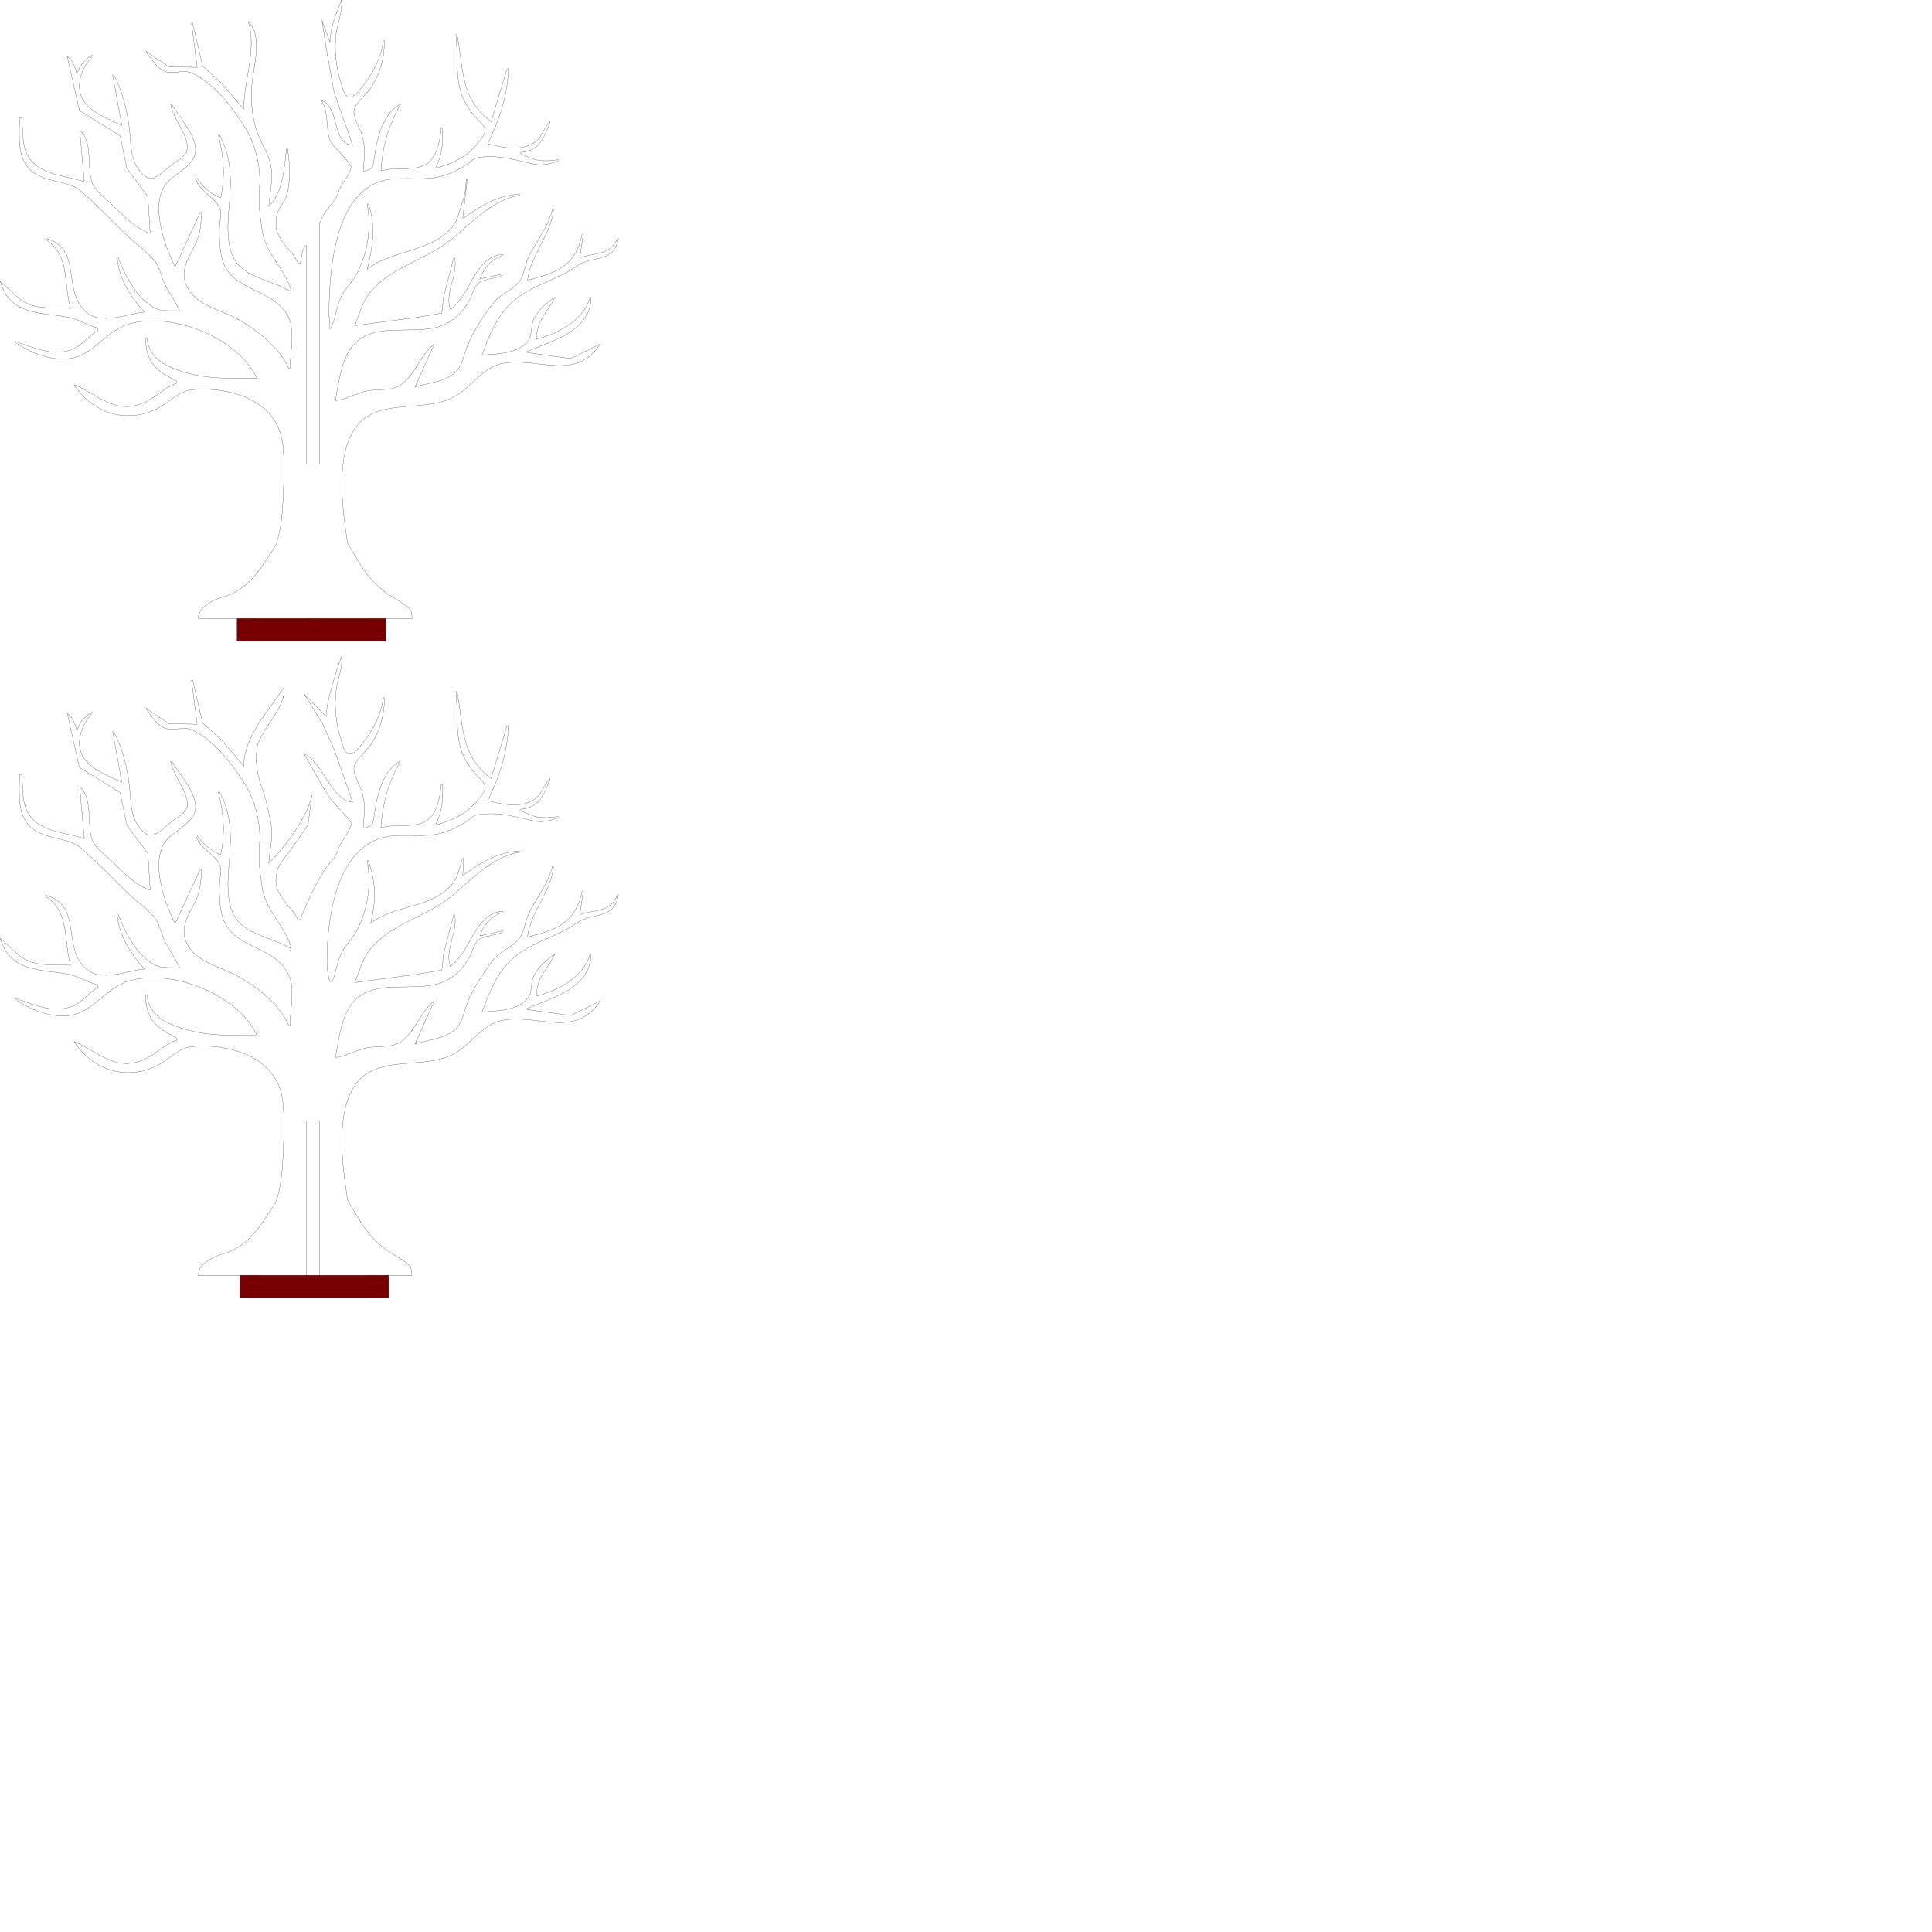
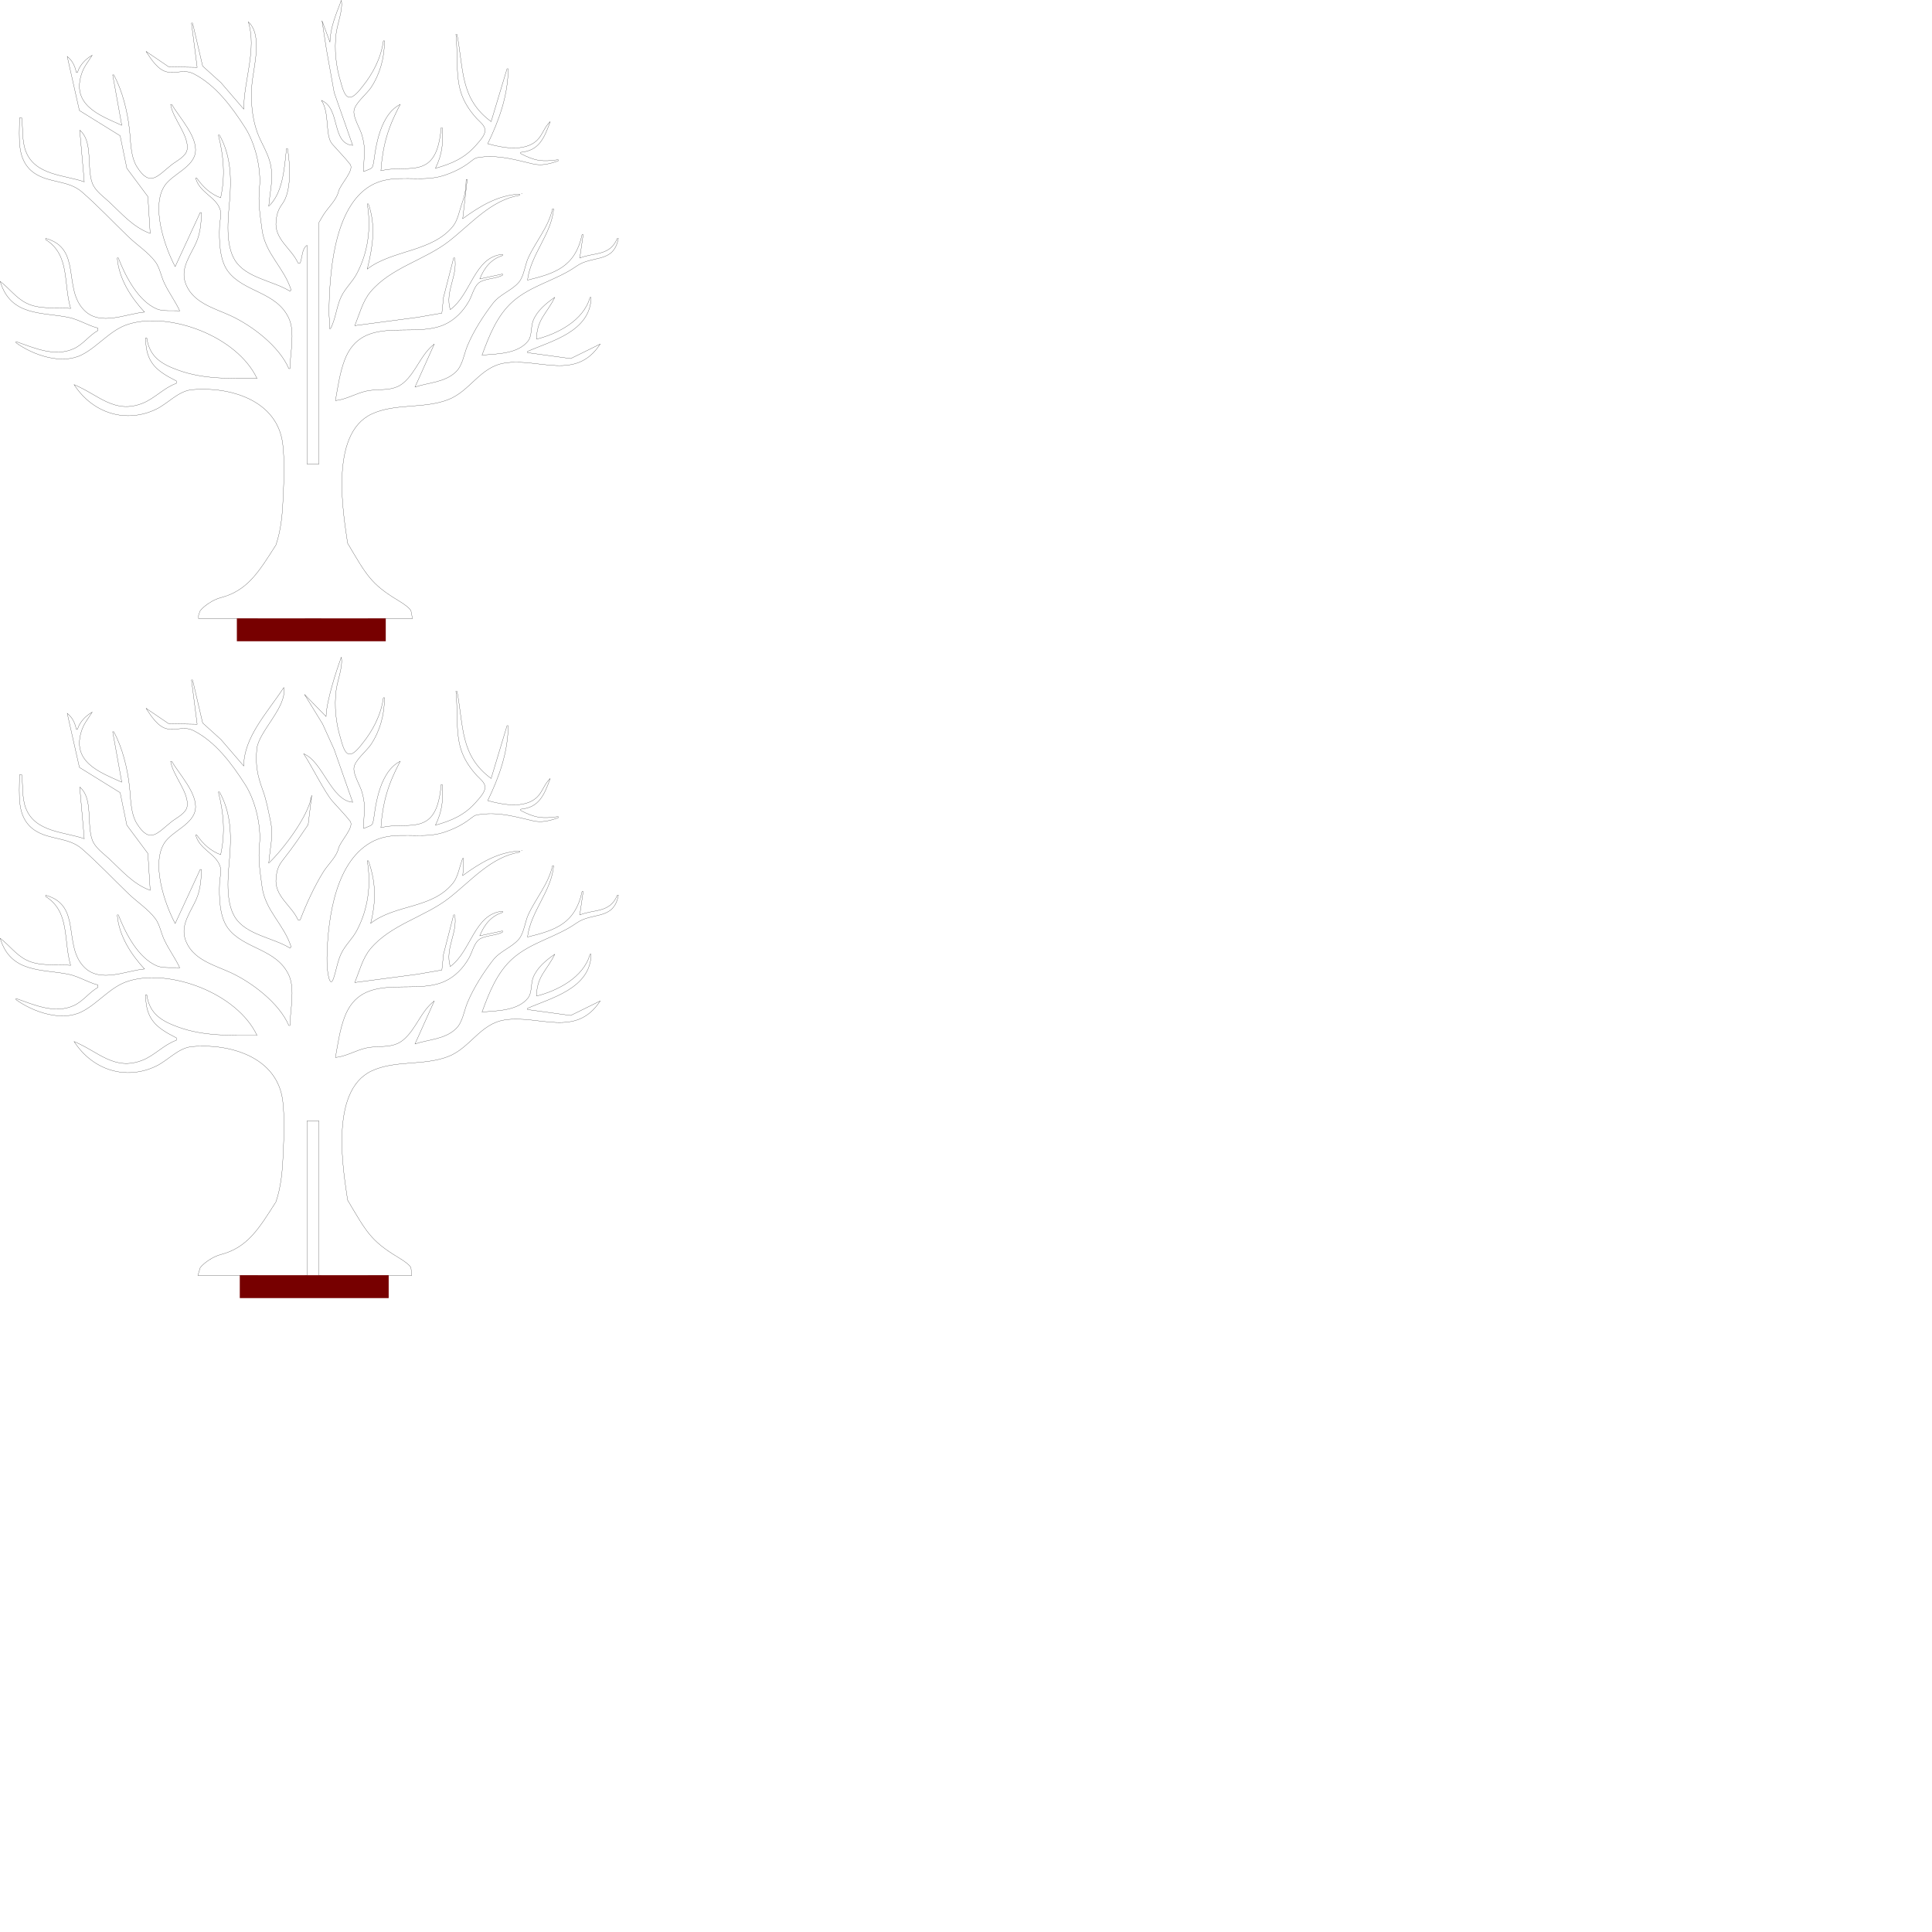
<svg xmlns="http://www.w3.org/2000/svg" width="500mm" height="500mm" viewBox="0 0 500 500" version="1.1" id="svg1" xml:space="preserve">
  <defs id="defs1" />
  <g id="layer1">
-     <path id="path1" style="display:inline;fill:none;fill-opacity:1;stroke:#000000;stroke-width:0.05;stroke-dasharray:none;stroke-opacity:1" d="M 88.336 170.091 C 87.017 173.568 84.462 181.605 84.388 185.435 L 78.8 179.71 L 83.48 187.344 L 86.482 193.947 L 91.277 207.626 C 85.669 207.147 83.595 197.127 78.595 195.077 C 80.811 198.477 84.048 205.04 85.975 207.273 C 87.102 208.579 89.495 211.044 90.61 212.523 C 91.786 214.084 88.033 217.717 87.598 219.604 C 87.104 221.75 84.814 223.808 83.679 225.648 C 81.332 229.453 79.317 233.832 77.692 238.053 L 77.104 238.053 C 75.513 234.363 70.941 231.949 71.44 227.238 C 71.641 225.34 71.985 224.151 73.083 222.739 C 76.6 218.217 77.049 217.346 79.751 213.421 L 80.675 205.801 C 79.883 211.301 73.037 220.085 69.554 223.376 C 69.827 219.639 70.826 216.324 70.017 212.561 C 69.38 209.598 69.002 207.219 67.976 204.416 C 66.587 200.623 66.095 197.94 66.451 193.898 C 66.852 189.342 74.365 183.005 73.445 177.928 C 69.145 184.48 63.084 190.792 63.084 198.246 L 57.19 191.397 L 52.444 187.101 L 49.849 175.981 L 49.555 175.981 L 51.025 187.431 L 43.673 187.301 L 37.79 183.297 C 39.039 185.238 40.824 188.022 43.084 188.579 C 45.61 189.202 47.606 187.801 50.143 189.105 C 55.799 192.013 59.917 197.532 63.437 203.018 C 66.056 207.099 67.653 213.703 67.153 218.604 C 66.759 222.472 67.295 225.512 67.818 229.465 C 68.647 235.719 73.51 239.216 75.34 245.051 L 75.046 245.369 C 70.815 242.699 63.721 241.985 60.839 237.415 C 58.28 233.359 59.003 226.745 59.407 222.148 C 59.942 216.068 59.749 210.252 56.809 204.972 L 56.515 204.972 C 57.888 210.412 58.336 215.597 57.103 221.194 C 54.508 220.221 52.58 218.451 50.928 216.105 L 50.634 216.105 C 51.664 219.857 55.742 220.863 56.927 224.086 C 57.427 225.448 56.878 227.111 56.822 228.511 C 56.674 232.158 56.777 237.295 59.025 240.251 C 63.169 245.7 71.558 245.459 74.752 252.367 C 76.444 256.029 75.046 261.477 75.046 265.408 L 74.752 265.408 C 72.227 259.52 65.133 254.234 59.751 251.731 C 55.488 249.748 49.487 248.334 47.858 242.825 C 46.771 239.147 49.519 235.702 50.832 232.646 C 51.847 230.283 52.103 227.585 52.104 225.012 L 51.81 225.012 L 45.339 239.007 C 42.624 233.977 39.022 223.369 42.634 218.026 C 44.641 215.056 50.045 213.323 50.57 209.425 C 51.123 205.314 46.34 200.32 44.457 197.019 L 44.163 197.019 C 44.672 200.692 49.046 205.159 48.417 208.776 C 48.118 210.493 45.649 211.674 44.457 212.61 C 40.826 215.461 38.877 218.596 35.477 213.238 C 33.736 210.492 33.856 206.565 33.49 203.382 C 32.947 198.665 31.675 193.51 29.457 189.385 L 29.163 189.385 L 31.516 202.427 C 25.819 199.865 18.208 197.166 21.242 188.749 C 21.845 187.076 22.965 185.775 23.869 184.297 C 22.18 185.244 20.665 186.776 20.045 188.749 L 19.751 188.749 C 19.368 187.003 18.744 185.697 17.398 184.615 L 20.546 198.596 L 31.094 205.136 L 32.826 213.56 L 38.273 220.881 L 38.869 230.418 C 34.499 228.809 31.668 225.46 28.281 222.284 C 26.807 220.902 24.611 219.402 23.874 217.376 C 22.373 213.248 24.15 206.533 20.634 203.7 L 21.81 217.06 C 16.716 215.267 9.046 215.427 6.657 209.107 C 5.655 206.455 5.96 203.315 5.634 200.519 L 5.046 200.519 C 5.046 205.688 4.198 211.563 8.869 214.79 C 12.679 217.423 17.67 216.588 21.222 219.687 C 25.42 223.351 29.258 227.443 33.28 231.32 C 35.48 233.441 38.363 235.287 40.216 237.764 C 41.323 239.243 41.685 241.443 42.471 243.143 C 43.652 245.697 45.35 247.923 46.516 250.459 C 44.775 250.311 42.23 250.64 40.633 249.979 C 35.845 247.997 32.504 241.638 30.633 236.781 L 30.339 236.781 C 30.779 242.229 33.948 247.043 37.398 250.777 C 32.652 251.182 26.023 254.471 21.864 250.37 C 16.136 244.721 21.335 234.288 11.81 231.691 L 11.81 232.009 C 18.168 235.984 16.363 243.338 18.28 249.822 C 14.572 249.506 10.241 250.183 6.81 248.447 C 4.118 247.085 2.412 244.628 0.045 242.825 C 2.726 251.906 10.964 250.764 17.692 252.132 C 20.364 252.675 22.716 254.238 25.339 254.912 L 25.339 255.548 C 23.088 256.809 21.53 259.107 19.163 260.212 C 14.252 262.503 8.878 260.073 4.163 258.411 L 4.163 258.729 C 8.669 261.953 16.001 264.48 21.222 261.805 C 25.479 259.624 28.578 255.335 33.28 253.89 C 43.993 250.597 61.367 257.046 66.516 267.954 C 59.626 267.954 52.765 268.201 46.221 265.84 C 42.119 264.359 38.695 262.575 37.986 257.456 L 37.692 257.456 C 37.692 263.856 40.488 265.991 45.633 268.589 L 45.633 269.225 C 42.463 270.318 40 273.179 36.81 274.411 C 29.539 277.22 25.423 272.11 19.163 269.544 C 24.103 277.109 32.667 279.581 40.339 275.945 C 43.504 274.445 46.132 271.167 49.751 270.846 C 59.145 270.012 71.903 273.347 73.197 285.13 C 73.691 289.632 73.476 293.991 73.292 298.49 C 73.126 302.566 72.784 307.117 71.404 311.062 C 67.061 317.864 64.1 322.907 57.072 324.697 C 55.265 325.157 52.855 326.731 51.816 328.065 L 51.205 330.091 L 66.62 330.091 L 66.62 332.567 L 78.981 332.567 L 78.981 330.091 L 79.25 330.091 L 79.25 290.091 L 82.75 290.091 L 82.75 330.091 L 83.021 330.091 L 83.021 332.567 L 95.327 332.567 L 95.327 330.091 L 106.565 330.091 L 106.353 328.065 C 106.013 327.427 104.979 326.56 103.016 325.382 C 95.911 321.12 94.777 318.691 89.959 310.588 C 89.03 303.896 84.986 282.337 96.222 277.137 C 102.342 274.305 109.637 275.864 115.927 273.456 C 121.73 271.235 124.209 264.95 130.633 263.954 C 139.486 262.582 149.021 268.721 155.339 259.047 L 147.692 262.805 L 136.516 261.273 L 136.516 260.955 C 142.57 258.283 152.811 255.862 152.987 246.96 L 152.692 246.96 C 151.041 253.03 144.126 256.459 138.869 257.774 C 138.873 252.678 141.585 251.107 143.575 246.96 C 141.415 248.42 138.995 250.398 137.973 253.003 C 137.334 254.632 137.734 256.91 136.644 258.287 C 133.986 261.645 128.498 261.589 124.751 261.91 C 126.614 256.818 128.672 251.626 132.692 248.062 C 137.491 243.808 143.991 242.565 149.162 238.912 C 153.391 235.926 158.783 238.285 160.045 231.691 L 159.751 231.691 C 157.863 236.333 153.751 235.277 150.045 236.781 L 150.928 230.737 L 150.634 230.737 C 148.835 239.146 143.566 240.763 136.516 242.507 C 137.348 235.828 142.751 230.614 143.281 224.057 L 142.987 224.057 C 141.948 228.795 138.65 232.484 136.693 236.781 C 135.839 238.658 135.613 241.464 134.307 243.018 C 132.428 245.256 129.431 246.072 127.535 248.55 C 125.056 251.791 122.65 255.538 121.018 259.365 C 120.047 261.644 119.783 264.538 117.974 266.259 C 115.067 269.021 110.895 268.984 107.398 270.18 L 112.398 259.047 C 108.937 261.685 107.707 266.298 104.457 269.061 C 101.563 271.52 98.124 270.47 94.751 271.225 C 92.059 271.828 89.544 273.42 86.81 273.678 C 87.43 270.216 87.946 266.457 89.19 263.182 C 93.721 251.254 106.729 257.753 115.045 253.996 C 117.726 252.785 119.879 250.578 121.38 247.914 C 122.157 246.533 122.628 244.416 123.761 243.334 C 125.093 242.064 128.324 242.215 130.045 241.234 L 130.045 240.916 L 124.163 242.188 C 125.337 239.246 127.143 237.051 130.045 236.145 L 130.045 235.826 C 122.727 236.474 121.933 246.264 116.516 250.14 C 115.11 245.342 118.493 241.515 117.692 236.781 L 117.398 236.781 L 114.778 246.96 L 114.359 251.042 L 107.986 252.139 L 91.81 254.275 C 93.01 251.361 93.841 247.982 95.857 245.565 C 101.131 239.24 109.927 237.329 116.221 232.409 C 121.944 227.934 127.128 221.729 134.456 220.558 L 134.456 220.24 C 128.912 220.502 124.237 223.329 119.751 226.602 C 119.751 226.602 120.35 220.468 119.619 222.467 C 118.956 224.279 118.477 226.982 117.309 228.456 C 111.893 235.291 102.505 233.892 95.932 238.953 C 97.33 233.297 97.342 228.409 95.339 222.784 L 95.045 222.784 C 96.109 228.981 95.261 235.393 92.291 240.916 C 91.184 242.975 89.43 244.513 88.376 246.641 C 87.333 248.748 87.053 251.11 86.276 253.321 C 85.373 255.892 84.532 251.615 84.613 247.804 C 84.841 237.046 87.021 222.307 96.81 217.589 C 102.44 214.876 108.932 217.326 114.751 215.458 C 117.27 214.649 119.681 213.496 121.81 211.814 C 123.033 210.849 123.193 210.902 124.763 210.72 C 129.447 210.177 133.772 211.469 137.986 212.441 C 140.229 212.959 142.338 212.397 144.457 211.652 L 144.457 211.334 C 140.383 211.903 138.476 211.714 134.751 209.743 L 134.751 209.425 C 139.475 209.008 140.845 205.803 142.398 201.473 C 140.859 202.852 140.394 205.058 138.856 206.438 C 135.617 209.345 129.94 208.238 126.221 207.198 C 129.131 201.217 131.498 194.664 131.515 187.795 L 131.221 187.795 L 127.104 201.473 C 119.064 195.534 120.027 188.042 118.28 178.888 L 117.986 178.888 C 118.595 183.989 117.735 190.008 119.594 194.793 C 120.461 197.025 121.837 198.995 123.405 200.702 C 124.126 201.486 125.507 202.481 125.543 203.7 C 125.582 205.032 124.023 206.623 123.253 207.517 C 120.292 210.956 116.789 212.413 112.692 213.56 C 114.445 209.943 114.749 207.062 114.457 203.063 L 114.163 203.063 C 114.062 204.449 113.857 205.851 113.528 207.198 C 111.358 216.097 104.704 212.618 98.575 214.196 C 99.072 207.378 100.478 202.898 103.574 197.019 C 97.58 200.043 97.032 210.676 96.647 212.288 C 96.302 213.735 96.446 213.449 94.116 214.403 C 94.085 210.33 94.788 208.986 93.712 205.081 C 93.226 203.316 91.424 200.512 91.601 198.718 C 91.793 196.765 94.938 194.302 96.01 192.676 C 98.37 189.098 99.501 184.966 99.512 180.588 L 99.218 180.588 C 98.615 185.005 96.526 189.031 93.839 192.357 C 93.129 193.235 91.449 195.565 90.163 195.114 C 89.005 194.708 88.484 192.182 88.147 191.085 C 86.932 187.14 86.47 182.815 86.991 178.679 C 87.306 176.175 88.806 172.5 88.336 170.091 z M 134.947 220.028 L 135.143 220.134 L 134.947 220.028 z " />
-     <path id="path1-2" style="display:inline;fill:none;fill-opacity:1;stroke:#000000;stroke-width:0.05;stroke-dasharray:none;stroke-opacity:1" d="M 88.336 0.091 C 87.017 3.568 85.468 7.076 85.395 10.905 L 83.334 5.357 L 84.486 12.814 L 86.482 23.946 L 91.277 37.624 C 85.669 37.145 88.197 28.034 83.197 25.985 C 85.413 29.385 84.048 35.038 85.975 37.271 C 87.102 38.577 89.495 41.042 90.61 42.521 C 91.786 44.081 88.033 47.714 87.598 49.601 C 87.104 51.747 84.814 53.805 83.679 55.645 C 83.294 56.269 83.117 56.908 82.75 57.56 L 82.75 120.091 L 79.25 120.091 L 79.25 63.485 C 77.906 64.38 78.274 66.537 77.692 68.049 L 77.104 68.049 C 75.513 64.359 70.941 61.945 71.44 57.235 C 71.641 55.337 72.021 54.176 73.083 52.737 C 75.366 49.64 75.186 43.109 74.421 38.48 L 74.127 38.48 C 73.59 43.95 73.112 50.011 69.554 53.372 C 69.827 49.636 70.826 46.322 70.017 42.558 C 69.38 39.596 67.618 37.091 66.592 34.288 C 65.203 30.496 64.837 25.925 65.193 21.884 C 65.594 17.328 68.074 9.105 64.261 5.663 C 66.503 12.844 63.084 20.791 63.084 28.245 L 57.19 21.396 L 52.444 17.1 L 49.849 5.981 L 49.555 5.981 L 51.025 17.43 L 43.673 17.301 L 37.79 13.296 C 39.039 15.237 40.824 18.021 43.084 18.578 C 45.61 19.201 47.606 17.8 50.143 19.104 C 55.799 22.012 59.917 27.531 63.437 33.017 C 66.056 37.098 67.653 43.701 67.153 48.602 C 66.759 52.469 67.295 55.509 67.818 59.461 C 68.647 65.716 73.51 69.213 75.34 75.047 L 75.046 75.365 C 70.815 72.695 63.721 71.981 60.839 67.412 C 58.28 63.356 59.003 56.742 59.407 52.146 C 59.942 46.066 59.749 40.25 56.809 34.97 L 56.515 34.97 C 57.888 40.41 58.336 45.594 57.103 51.192 C 54.508 50.219 52.58 48.449 50.928 46.103 L 50.634 46.103 C 51.664 49.855 55.742 50.86 56.927 54.083 C 57.427 55.445 56.878 57.108 56.822 58.508 C 56.674 62.155 56.777 67.291 59.025 70.247 C 63.169 75.696 71.558 75.454 74.752 82.362 C 76.444 86.024 75.046 91.472 75.046 95.403 L 74.752 95.403 C 72.227 89.515 65.133 84.229 59.751 81.726 C 55.488 79.744 49.487 78.33 47.858 72.821 C 46.771 69.143 49.519 65.698 50.832 62.642 C 51.847 60.28 52.103 57.582 52.104 55.009 L 51.81 55.009 L 45.339 69.004 C 42.624 63.973 39.022 53.366 42.634 48.023 C 44.641 45.053 50.045 43.321 50.57 39.423 C 51.123 35.312 46.34 30.318 44.457 27.018 L 44.163 27.018 C 44.672 30.69 49.046 35.158 48.417 38.774 C 48.118 40.491 45.649 41.672 44.457 42.607 C 40.826 45.458 38.877 48.593 35.477 43.235 C 33.736 40.49 33.856 36.563 33.49 33.38 C 32.947 28.664 31.675 23.509 29.457 19.384 L 29.163 19.384 L 31.516 32.426 C 25.819 29.864 18.208 27.164 21.242 18.748 C 21.845 17.075 22.965 15.774 23.869 14.296 C 22.18 15.243 20.665 16.775 20.045 18.748 L 19.751 18.748 C 19.368 17.002 18.744 15.696 17.398 14.614 L 20.546 28.595 L 31.094 35.135 L 32.826 43.558 L 38.273 50.879 L 38.869 60.415 C 34.499 58.806 31.668 55.457 28.281 52.281 C 26.807 50.899 24.611 49.4 23.874 47.373 C 22.373 43.245 24.15 36.531 20.634 33.698 L 21.81 47.057 C 16.716 45.265 9.046 45.425 6.657 39.105 C 5.655 36.453 5.96 33.313 5.634 30.517 L 5.046 30.517 C 5.046 35.686 4.198 41.561 8.869 44.788 C 12.679 47.421 17.67 46.585 21.222 49.684 C 25.42 53.348 29.258 57.44 33.28 61.317 C 35.48 63.437 38.363 65.284 40.216 67.76 C 41.323 69.239 41.685 71.439 42.471 73.139 C 43.652 75.692 45.35 77.919 46.516 80.455 C 44.775 80.306 42.23 80.637 40.633 79.975 C 35.845 77.993 32.504 71.634 30.633 66.777 L 30.339 66.777 C 30.779 72.225 33.948 77.039 37.398 80.772 C 32.652 81.177 26.023 84.466 21.864 80.366 C 16.136 74.717 21.335 64.284 11.81 61.688 L 11.81 62.006 C 18.168 65.98 16.363 73.335 18.28 79.818 C 14.572 79.502 10.241 80.179 6.81 78.443 C 4.118 77.081 2.412 74.624 0.045 72.821 C 2.726 81.901 10.964 80.76 17.692 82.128 C 20.364 82.671 22.716 84.233 25.339 84.907 L 25.339 85.543 C 23.088 86.804 21.53 89.102 19.163 90.206 C 14.252 92.498 8.878 90.068 4.163 88.406 L 4.163 88.724 C 8.669 91.948 16.001 94.476 21.222 91.801 C 25.479 89.62 28.578 85.331 33.28 83.885 C 43.993 80.593 61.367 87.041 66.516 97.949 C 59.626 97.949 52.765 98.196 46.221 95.834 C 42.119 94.354 38.695 92.57 37.986 87.452 L 37.692 87.452 C 37.692 93.851 40.488 95.987 45.633 98.585 L 45.633 99.22 C 42.463 100.313 40 103.173 36.81 104.405 C 29.539 107.213 25.423 102.105 19.163 99.539 C 24.103 107.103 32.667 109.575 40.339 105.939 C 43.504 104.439 46.132 101.161 49.751 100.84 C 59.145 100.007 71.903 103.342 73.197 115.124 C 73.691 119.626 73.476 123.984 73.292 128.483 C 73.126 132.558 72.784 137.109 71.404 141.054 C 67.061 147.856 64.1 152.899 57.072 154.689 C 55.261 155.15 52.844 156.73 51.809 158.065 C 51.809 158.065 51.273 159.312 51.383 159.517 L 51.383 160.091 L 66.621 160.091 L 66.621 162.549 L 78.982 162.549 L 78.982 160.091 L 83.021 160.091 L 83.021 162.549 L 95.327 162.549 L 95.327 160.091 L 106.744 160.091 L 106.358 158.065 C 106.023 157.426 104.987 156.556 103.016 155.373 C 95.911 151.111 94.777 148.683 89.959 140.581 C 89.03 133.889 84.986 112.332 96.222 107.132 C 102.342 104.3 109.637 105.859 115.927 103.451 C 121.73 101.23 124.209 94.945 130.633 93.949 C 139.486 92.577 149.021 98.716 155.339 89.042 L 147.692 92.801 L 136.516 91.269 L 136.516 90.951 C 142.57 88.279 152.811 85.856 152.987 76.955 L 152.692 76.955 C 151.041 83.025 144.126 86.454 138.869 87.77 C 138.873 82.674 141.585 81.102 143.575 76.955 C 141.415 78.416 138.995 80.393 137.973 82.999 C 137.334 84.627 137.734 86.905 136.644 88.282 C 133.986 91.64 128.498 91.585 124.751 91.905 C 126.614 86.814 128.672 81.622 132.692 78.058 C 137.491 73.804 143.991 72.56 149.162 68.908 C 153.391 65.922 158.783 68.281 160.045 61.688 L 159.751 61.688 C 157.863 66.329 153.751 65.274 150.045 66.777 L 150.928 60.734 L 150.634 60.734 C 148.835 69.142 143.566 70.759 136.516 72.503 C 137.348 65.825 142.751 60.611 143.281 54.054 L 142.987 54.054 C 141.948 58.792 138.65 62.481 136.693 66.777 C 135.839 68.654 135.613 71.461 134.307 73.015 C 132.428 75.252 129.431 76.068 127.535 78.546 C 125.056 81.786 122.65 85.533 121.018 89.36 C 120.047 91.639 119.783 94.533 117.974 96.253 C 115.067 99.016 110.895 98.979 107.398 100.175 L 112.398 89.042 C 108.937 91.679 107.707 96.294 104.457 99.056 C 101.563 101.516 98.124 100.464 94.751 101.22 C 92.059 101.823 89.544 103.415 86.81 103.673 C 87.43 100.211 87.946 96.452 89.19 93.177 C 93.721 81.25 106.729 87.748 115.045 83.992 C 117.726 82.781 119.879 80.574 121.38 77.909 C 122.157 76.529 122.628 74.411 123.761 73.33 C 125.093 72.06 128.324 72.212 130.045 71.231 L 130.045 70.912 L 124.163 72.185 C 125.337 69.243 127.143 67.047 130.045 66.141 L 130.045 65.823 C 122.727 66.47 121.933 76.26 116.516 80.136 C 115.11 75.338 118.493 71.511 117.692 66.777 L 117.398 66.777 L 114.778 76.955 L 114.359 81.038 L 107.986 82.135 L 91.81 84.271 C 93.01 81.357 93.841 77.978 95.857 75.561 C 101.131 69.237 109.927 67.326 116.221 62.405 C 121.944 57.932 127.128 51.726 134.456 50.555 L 134.456 50.237 C 128.912 50.499 124.237 53.326 119.751 56.599 L 120.927 46.421 L 120.633 46.421 C 120.633 48.557 120.35 50.465 119.619 52.464 C 118.956 54.276 118.477 56.979 117.309 58.453 C 111.893 65.287 101.618 64.579 95.045 69.639 C 96.443 63.984 97.342 58.406 95.339 52.782 L 95.045 52.782 C 96.109 58.979 95.261 65.389 92.291 70.912 C 91.184 72.971 89.43 74.509 88.376 76.637 C 87.333 78.744 87.053 81.106 86.276 83.316 C 85.373 85.887 85.302 84.973 85.302 84.973 C 85.301 81.156 85.085 83.098 85.165 79.288 C 85.393 68.531 87.021 52.304 96.81 47.587 C 102.44 44.874 108.932 47.323 114.751 45.455 C 117.27 44.646 119.681 43.493 121.81 41.812 C 123.033 40.846 123.079 40.825 124.649 40.643 C 129.333 40.1 133.772 41.466 137.986 42.439 C 140.229 42.956 142.338 42.395 144.457 41.65 L 144.457 41.331 C 140.383 41.9 138.476 41.712 134.751 39.741 L 134.751 39.423 C 139.475 39.006 140.845 35.801 142.398 31.471 C 140.859 32.85 140.394 35.056 138.856 36.437 C 135.617 39.343 129.94 38.237 126.221 37.196 C 129.131 31.216 131.498 24.663 131.515 17.794 L 131.221 17.794 L 127.104 31.471 C 119.064 25.533 120.027 18.041 118.28 8.888 L 117.986 8.888 C 118.595 13.988 117.735 20.007 119.594 24.792 C 120.461 27.024 121.837 28.993 123.405 30.7 C 124.126 31.484 125.507 32.479 125.543 33.698 C 125.582 35.029 124.023 36.621 123.253 37.514 C 120.292 40.953 116.789 42.411 112.692 43.558 C 114.445 39.941 114.749 37.06 114.457 33.062 L 114.163 33.062 C 114.062 34.448 113.857 35.85 113.528 37.196 C 111.358 46.095 104.704 42.615 98.575 44.194 C 99.072 37.375 100.478 32.896 103.574 27.018 C 97.58 30.041 97.032 40.673 96.647 42.285 C 96.302 43.732 96.446 43.447 94.116 44.401 C 94.085 40.328 94.788 38.983 93.712 35.078 C 93.226 33.314 91.424 30.511 91.601 28.717 C 91.793 26.765 94.938 24.3 96.01 22.674 C 98.37 19.096 99.501 14.964 99.512 10.587 L 99.218 10.587 C 98.615 15.004 96.526 19.03 93.839 22.355 C 93.129 23.234 91.449 25.564 90.163 25.113 C 89.005 24.707 88.484 22.18 88.147 21.084 C 86.932 17.139 86.47 12.814 86.991 8.679 C 87.306 6.175 88.806 2.5 88.336 0.091 z M 134.947 50.025 L 135.143 50.131 L 134.947 50.025 z " />
+     <path id="path1" style="display:inline;fill:none;fill-opacity:1;stroke:#000000;stroke-width:0.05;stroke-dasharray:none;stroke-opacity:1" d="m 88.336,170.091 c -1.319,3.477 -3.875,11.514 -3.948,15.344 l -5.588,-5.725 4.679,7.634 3.002,6.603 4.796,13.678 c -5.608,-0.479 -7.682,-10.499 -12.682,-12.549 2.216,3.4 5.453,9.963 7.38,12.196 1.127,1.306 3.52,3.771 4.635,5.25 1.176,1.56 -2.577,5.193 -3.012,7.081 -0.494,2.146 -2.785,4.204 -3.919,6.044 -2.347,3.805 -4.362,8.184 -5.987,12.405 h -0.588 c -1.591,-3.69 -6.163,-6.104 -5.664,-10.814 0.201,-1.898 0.545,-3.088 1.643,-4.499 3.517,-4.522 3.966,-5.393 6.668,-9.318 l 0.924,-7.62 c -0.791,5.5 -7.638,14.284 -11.12,17.575 0.273,-3.737 1.271,-7.051 0.463,-10.815 -0.637,-2.963 -1.015,-5.342 -2.041,-8.144 -1.389,-3.793 -1.881,-6.477 -1.525,-10.518 0.401,-4.556 7.914,-10.893 6.994,-15.971 -4.3,6.553 -10.361,12.864 -10.361,20.319 l -5.894,-6.85 -4.746,-4.296 -2.595,-11.12 h -0.294 l 1.47,11.45 -7.353,-0.13 -5.883,-4.004 c 1.249,1.941 3.034,4.725 5.294,5.282 2.526,0.623 4.522,-0.778 7.059,0.526 5.656,2.908 9.774,8.426 13.294,13.913 2.619,4.081 4.215,10.685 3.716,15.586 -0.394,3.868 0.141,6.908 0.665,10.86 0.829,6.255 5.692,9.752 7.522,15.586 l -0.294,0.318 c -4.23,-2.67 -11.325,-3.384 -14.207,-7.954 -2.558,-4.057 -1.836,-10.671 -1.431,-15.267 0.535,-6.08 0.341,-11.896 -2.598,-17.176 h -0.294 c 1.372,5.44 1.82,10.625 0.588,16.222 -2.595,-0.973 -4.523,-2.743 -6.176,-5.089 h -0.294 c 1.03,3.752 5.109,4.758 6.293,7.981 0.501,1.362 -0.048,3.025 -0.105,4.425 -0.148,3.647 -0.044,8.784 2.203,11.74 4.144,5.449 12.532,5.208 15.726,12.116 1.693,3.662 0.294,9.11 0.294,13.041 H 74.752 c -2.524,-5.889 -9.618,-11.174 -15,-13.677 -4.263,-1.983 -10.265,-3.397 -11.893,-8.906 -1.087,-3.678 1.661,-7.123 2.974,-10.179 1.015,-2.363 1.271,-5.061 1.272,-7.634 h -0.294 l -6.471,13.996 c -2.715,-5.031 -6.317,-15.638 -2.706,-20.981 2.008,-2.97 7.412,-4.703 7.936,-8.601 0.553,-4.112 -4.229,-9.106 -6.112,-12.406 h -0.294 c 0.509,3.672 4.882,8.14 4.253,11.757 -0.298,1.716 -2.768,2.898 -3.959,3.833 -3.631,2.851 -5.581,5.986 -8.98,0.628 -1.742,-2.746 -1.621,-6.673 -1.987,-9.856 -0.543,-4.716 -1.815,-9.872 -4.033,-13.997 h -0.294 l 2.353,13.042 c -5.697,-2.562 -13.308,-5.261 -10.274,-13.678 0.603,-1.673 1.723,-2.974 2.627,-4.452 -1.688,0.947 -3.203,2.48 -3.824,4.452 h -0.294 c -0.384,-1.746 -1.007,-3.053 -2.353,-4.135 l 3.148,13.982 10.548,6.54 1.732,8.424 5.447,7.321 0.596,9.537 c -4.37,-1.609 -7.201,-4.958 -10.588,-8.135 -1.474,-1.382 -3.67,-2.881 -4.407,-4.908 -1.501,-4.128 0.276,-10.843 -3.24,-13.676 l 1.176,13.36 c -5.094,-1.792 -12.764,-1.632 -15.153,-7.952 -1.002,-2.652 -0.697,-5.792 -1.024,-8.588 H 5.046 c 0,5.169 -0.848,11.044 3.823,14.271 3.81,2.633 8.801,1.798 12.353,4.897 4.198,3.664 8.036,7.756 12.058,11.633 2.2,2.12 5.083,3.967 6.936,6.444 1.107,1.479 1.469,3.679 2.255,5.379 1.18,2.554 2.878,4.78 4.045,7.316 -1.741,-0.149 -4.286,0.181 -5.883,-0.48 -4.788,-1.982 -8.13,-8.341 -10,-13.198 h -0.294 c 0.44,5.448 3.609,10.262 7.059,13.996 -4.746,0.405 -11.375,3.694 -15.534,-0.407 -5.728,-5.649 -0.53,-16.082 -10.054,-18.679 v 0.318 c 6.358,3.974 4.553,11.329 6.47,17.813 -3.709,-0.317 -8.039,0.36 -11.47,-1.376 -2.692,-1.362 -4.398,-3.819 -6.764,-5.622 2.68,9.081 10.918,7.939 17.646,9.307 2.672,0.543 5.024,2.106 7.647,2.78 v 0.636 c -2.251,1.261 -3.809,3.559 -6.176,4.664 -4.91,2.292 -10.285,-0.139 -15,-1.8 v 0.318 c 4.505,3.224 11.838,5.751 17.059,3.076 4.257,-2.181 7.356,-6.47 12.058,-7.915 10.713,-3.293 28.087,3.156 33.236,14.064 -6.89,0 -13.75,0.248 -20.294,-2.114 -4.103,-1.481 -7.526,-3.265 -8.235,-8.383 h -0.294 c 0,6.4 2.796,8.535 7.941,11.133 v 0.636 c -3.171,1.093 -5.633,3.954 -8.823,5.186 -7.271,2.808 -11.387,-2.301 -17.648,-4.867 4.941,7.565 13.505,10.037 21.176,6.401 3.165,-1.5 5.793,-4.778 9.412,-5.099 9.394,-0.834 22.152,2.501 23.446,14.284 0.494,4.502 0.279,8.861 0.096,13.36 -0.167,4.076 -0.508,8.627 -1.888,12.572 -4.343,6.802 -7.304,11.845 -14.331,13.635 -1.807,0.46 -4.218,2.034 -5.257,3.368 l -0.611,2.026 h 15.416 v 2.476 h 12.361 v -2.476 H 79.45 v -40 h 3.1 v 40 h 0.471 v 2.476 h 12.306 v -2.476 h 11.238 l -0.212,-2.026 c -0.34,-0.638 -1.375,-1.505 -3.337,-2.683 -7.105,-4.262 -8.239,-6.691 -13.057,-14.794 -0.93,-6.692 -4.974,-28.251 6.262,-33.451 6.12,-2.832 13.415,-1.273 19.706,-3.681 5.802,-2.221 8.281,-8.506 14.706,-9.502 8.852,-1.372 18.388,4.767 24.706,-4.907 l -7.647,3.758 -11.177,-1.532 v -0.318 c 6.054,-2.672 16.295,-5.094 16.471,-13.996 h -0.294 c -1.652,6.07 -8.566,9.499 -13.824,10.815 0.004,-5.096 2.717,-6.667 4.706,-10.815 -2.16,1.461 -4.58,3.438 -5.602,6.044 -0.639,1.629 -0.239,3.907 -1.329,5.284 -2.658,3.358 -8.146,3.302 -11.893,3.623 1.863,-5.092 3.921,-10.284 7.941,-13.848 4.798,-4.254 11.299,-5.497 16.47,-9.15 4.228,-2.986 9.621,-0.627 10.883,-7.221 h -0.294 c -1.888,4.641 -6,3.586 -9.706,5.09 l 0.883,-6.044 h -0.294 c -1.799,8.409 -7.068,10.026 -14.118,11.77 0.832,-6.678 6.236,-11.893 6.765,-18.45 h -0.294 c -1.038,4.738 -4.336,8.427 -6.293,12.724 -0.855,1.877 -1.081,4.683 -2.386,6.237 -1.879,2.237 -4.876,3.054 -6.772,5.532 -2.479,3.24 -4.885,6.988 -6.516,10.815 -0.972,2.279 -1.235,5.173 -3.045,6.894 -2.906,2.763 -7.079,2.725 -10.576,3.921 l 5,-11.133 c -3.462,2.637 -4.692,7.251 -7.942,10.013 -2.894,2.46 -6.333,1.409 -9.706,2.165 -2.691,0.603 -5.207,2.195 -7.941,2.453 0.621,-3.462 1.137,-7.221 2.381,-10.497 4.531,-11.928 17.538,-5.429 25.855,-9.185 2.681,-1.211 4.834,-3.418 6.335,-6.083 0.778,-1.381 1.249,-3.498 2.382,-4.579 1.332,-1.27 4.562,-1.119 6.284,-2.1 v -0.318 l -5.882,1.272 c 1.174,-2.942 2.98,-5.137 5.882,-6.044 v -0.318 c -7.318,0.647 -8.112,10.438 -13.529,14.314 -1.406,-4.798 1.977,-8.625 1.176,-13.359 H 117.398 l -2.62,10.179 -0.419,4.082 -6.373,1.097 -16.176,2.136 c 1.2,-2.914 2.031,-6.293 4.047,-8.711 5.274,-6.325 14.07,-8.235 20.364,-13.156 5.723,-4.474 10.906,-10.68 18.235,-11.85 v -0.318 c -5.545,0.261 -10.219,3.089 -14.705,6.361 0,0 0.599,-6.134 -0.132,-4.135 -0.663,1.812 -1.142,4.516 -2.31,5.99 -5.417,6.834 -14.804,5.436 -21.377,10.497 1.398,-5.656 1.41,-10.544 -0.593,-16.169 h -0.294 c 1.064,6.197 0.216,12.609 -2.754,18.132 -1.107,2.059 -2.861,3.597 -3.915,5.725 -1.043,2.107 -1.323,4.469 -2.1,6.68 -0.903,2.571 -1.744,-1.706 -1.663,-5.517 0.228,-10.758 2.408,-25.497 12.197,-30.215 5.63,-2.713 12.122,-0.263 17.941,-2.132 2.519,-0.809 4.93,-1.962 7.059,-3.643 1.223,-0.966 1.383,-0.913 2.953,-1.095 4.684,-0.543 9.008,0.749 13.223,1.721 2.242,0.517 4.352,-0.044 6.47,-0.79 v -0.318 c -4.074,0.569 -5.981,0.38 -9.706,-1.591 v -0.318 c 4.725,-0.417 6.094,-3.623 7.647,-7.952 -1.539,1.379 -2.003,3.585 -3.541,4.965 -3.239,2.907 -8.917,1.8 -12.635,0.76 2.909,-5.98 5.277,-12.533 5.294,-19.402 h -0.294 l -4.118,13.678 c -8.04,-5.939 -7.077,-13.431 -8.824,-22.585 h -0.294 c 0.609,5.101 -0.251,11.12 1.608,15.904 0.867,2.233 2.243,4.203 3.812,5.909 0.72,0.784 2.101,1.779 2.137,2.998 0.039,1.332 -1.52,2.923 -2.289,3.817 -2.961,3.44 -6.464,4.897 -10.561,6.044 1.752,-3.617 2.057,-6.498 1.765,-10.497 h -0.294 c -0.101,1.386 -0.306,2.788 -0.635,4.135 -2.17,8.899 -8.824,5.42 -14.954,6.999 0.498,-6.819 1.903,-11.299 4.999,-17.177 -5.994,3.023 -6.542,13.656 -6.927,15.268 -0.345,1.447 -0.201,1.161 -2.532,2.115 -0.031,-4.073 0.673,-5.417 -0.404,-9.322 -0.486,-1.765 -2.288,-4.568 -2.111,-6.362 0.192,-1.953 3.337,-4.416 4.41,-6.043 2.36,-3.578 3.491,-7.71 3.502,-12.088 h -0.294 c -0.603,4.417 -2.692,8.443 -5.379,11.769 -0.71,0.878 -2.391,3.208 -3.676,2.757 -1.158,-0.406 -1.679,-2.933 -2.017,-4.029 -1.215,-3.945 -1.676,-8.27 -1.155,-12.406 0.315,-2.504 1.815,-6.179 1.345,-8.588 z m 46.611,49.938 0.196,0.105 z" />
+     <path id="path1-2" style="display:inline;fill:none;fill-opacity:1;stroke:#000000;stroke-width:0.05;stroke-dasharray:none;stroke-opacity:1" d="M 88.336,0.091 C 87.017,3.568 85.468,7.076 85.395,10.905 l -2.061,-5.548 1.152,7.457 1.995,11.132 4.796,13.677 c -5.608,-0.479 -3.08,-9.589 -8.08,-11.639 2.216,3.4 0.851,9.053 2.778,11.286 1.127,1.306 3.52,3.771 4.635,5.25 1.176,1.56 -2.577,5.193 -3.012,7.08 -0.494,2.145 -2.785,4.204 -3.919,6.044 -0.385,0.624 -0.762,1.264 -1.129,1.916 v 62.531 h -3.1 l 5.6e-5,-56.606 c -1.344,0.895 -1.176,3.052 -1.758,4.564 h -0.588 c -1.591,-3.69 -6.163,-6.104 -5.664,-10.814 0.201,-1.898 0.581,-3.058 1.643,-4.498 2.283,-3.096 2.103,-9.628 1.338,-14.256 h -0.294 c -0.537,5.47 -1.015,11.531 -4.572,14.892 0.273,-3.737 1.271,-7.051 0.463,-10.814 -0.637,-2.962 -2.399,-5.467 -3.425,-8.27 C 65.203,30.496 64.837,25.925 65.193,21.884 65.594,17.328 68.074,9.105 64.261,5.663 66.503,12.844 63.084,20.791 63.084,28.245 L 57.19,21.396 52.444,17.1 49.849,5.981 h -0.294 l 1.47,11.45 -7.353,-0.13 -5.883,-4.004 c 1.249,1.941 3.034,4.724 5.294,5.282 2.526,0.623 4.522,-0.778 7.059,0.526 5.656,2.908 9.774,8.426 13.294,13.912 2.619,4.081 4.215,10.684 3.716,15.585 -0.394,3.867 0.141,6.907 0.665,10.86 0.829,6.254 5.692,9.751 7.522,15.586 l -0.294,0.318 c -4.23,-2.67 -11.325,-3.383 -14.207,-7.953 -2.558,-4.056 -1.836,-10.67 -1.431,-15.266 0.535,-6.08 0.341,-11.896 -2.598,-17.176 h -0.294 c 1.372,5.44 1.82,10.624 0.588,16.222 -2.595,-0.973 -4.523,-2.743 -6.176,-5.089 h -0.294 c 1.03,3.752 5.109,4.757 6.293,7.98 0.501,1.362 -0.048,3.025 -0.105,4.425 -0.148,3.647 -0.044,8.784 2.203,11.74 4.144,5.449 12.532,5.207 15.726,12.115 1.693,3.662 0.294,9.11 0.294,13.041 H 74.752 c -2.524,-5.888 -9.618,-11.174 -15,-13.677 -4.263,-1.983 -10.265,-3.397 -11.893,-8.905 -1.087,-3.678 1.661,-7.123 2.974,-10.179 1.015,-2.362 1.271,-5.061 1.272,-7.634 H 51.81 L 45.339,69.004 c -2.715,-5.03 -6.317,-15.637 -2.706,-20.98 2.008,-2.97 7.412,-4.702 7.936,-8.6 0.553,-4.111 -4.229,-9.106 -6.112,-12.405 h -0.294 c 0.509,3.672 4.882,8.14 4.253,11.756 -0.298,1.716 -2.768,2.897 -3.959,3.833 -3.631,2.851 -5.581,5.986 -8.98,0.628 -1.742,-2.745 -1.621,-6.672 -1.987,-9.855 -0.543,-4.716 -1.815,-9.871 -4.033,-13.996 h -0.294 l 2.353,13.042 C 25.819,29.864 18.208,27.164 21.242,18.748 c 0.603,-1.673 1.723,-2.974 2.627,-4.452 -1.688,0.947 -3.203,2.48 -3.824,4.452 h -0.294 c -0.384,-1.746 -1.007,-3.053 -2.353,-4.135 l 3.148,13.981 10.548,6.54 1.732,8.423 5.447,7.321 0.596,9.537 c -4.37,-1.609 -7.201,-4.958 -10.588,-8.134 -1.474,-1.382 -3.67,-2.881 -4.407,-4.908 -1.501,-4.128 0.276,-10.843 -3.24,-13.676 l 1.176,13.359 C 16.716,45.265 9.046,45.425 6.657,39.105 5.655,36.453 5.96,33.313 5.634,30.517 H 5.046 c 0,5.169 -0.848,11.044 3.823,14.271 3.81,2.633 8.801,1.796 12.353,4.896 4.198,3.664 8.036,7.756 12.058,11.632 2.2,2.12 5.083,3.967 6.936,6.444 1.107,1.479 1.469,3.679 2.255,5.378 1.18,2.554 2.878,4.78 4.045,7.316 -1.741,-0.149 -4.286,0.182 -5.883,-0.479 -4.788,-1.982 -8.13,-8.341 -10,-13.198 h -0.294 c 0.44,5.448 3.609,10.262 7.059,13.995 -4.746,0.405 -11.375,3.694 -15.534,-0.407 -5.728,-5.648 -0.53,-16.081 -10.054,-18.678 v 0.318 c 6.358,3.974 4.553,11.329 6.47,17.813 -3.709,-0.317 -8.039,0.36 -11.47,-1.376 -2.692,-1.362 -4.398,-3.819 -6.764,-5.622 2.68,9.081 10.918,7.939 17.646,9.307 2.672,0.543 5.024,2.105 7.647,2.779 v 0.636 c -2.251,1.261 -3.809,3.559 -6.176,4.663 -4.91,2.292 -10.285,-0.139 -15,-1.8 V 88.724 c 4.505,3.224 11.838,5.751 17.059,3.076 4.257,-2.181 7.356,-6.47 12.058,-7.915 10.713,-3.293 28.087,3.156 33.236,14.063 -6.89,0 -13.75,0.248 -20.294,-2.114 -4.103,-1.481 -7.526,-3.265 -8.235,-8.383 h -0.294 c 0,6.399 2.796,8.535 7.941,11.133 v 0.636 c -3.171,1.093 -5.633,3.953 -8.823,5.185 -7.271,2.808 -11.387,-2.3 -17.648,-4.866 4.941,7.564 13.505,10.036 21.176,6.401 3.165,-1.5 5.793,-4.778 9.412,-5.099 9.394,-0.833 22.152,2.501 23.446,14.283 0.494,4.502 0.279,8.86 0.096,13.359 -0.167,4.076 -0.508,8.627 -1.888,12.572 -4.343,6.802 -7.304,11.844 -14.331,13.634 -1.811,0.461 -4.228,2.041 -5.263,3.376 0,0 -0.536,1.247 -0.426,1.453 v 0.574 H 66.621 v 2.458 H 78.982 V 160.091 h 4.04 v 2.458 H 95.327 V 160.091 h 11.417 l -0.387,-2.026 c -0.335,-0.638 -1.37,-1.509 -3.342,-2.691 -7.105,-4.262 -8.239,-6.69 -13.057,-14.793 -0.93,-6.692 -4.974,-28.249 6.262,-33.449 6.12,-2.832 13.415,-1.273 19.706,-3.681 5.802,-2.221 8.281,-8.506 14.706,-9.502 8.852,-1.372 18.388,4.766 24.706,-4.907 l -7.647,3.758 -11.177,-1.532 v -0.318 c 6.054,-2.672 16.295,-5.094 16.471,-13.996 h -0.294 c -1.652,6.07 -8.566,9.499 -13.824,10.815 0.004,-5.096 2.717,-6.667 4.706,-10.815 -2.16,1.461 -4.58,3.438 -5.602,6.044 -0.639,1.629 -0.239,3.907 -1.329,5.283 -2.658,3.358 -8.146,3.303 -11.893,3.623 1.863,-5.091 3.921,-10.283 7.941,-13.847 4.798,-4.254 11.299,-5.498 16.47,-9.15 4.228,-2.986 9.621,-0.626 10.883,-7.22 h -0.294 c -1.888,4.641 -6,3.586 -9.706,5.09 l 0.883,-6.044 h -0.294 c -1.799,8.409 -7.068,10.025 -14.118,11.769 0.832,-6.678 6.236,-11.892 6.765,-18.448 h -0.294 c -1.038,4.738 -4.336,8.427 -6.293,12.723 -0.855,1.877 -1.081,4.683 -2.386,6.237 -1.879,2.237 -4.876,3.053 -6.772,5.531 -2.479,3.24 -4.885,6.987 -6.516,10.814 -0.972,2.279 -1.235,5.172 -3.045,6.893 -2.906,2.763 -7.079,2.726 -10.576,3.922 l 5,-11.133 c -3.462,2.637 -4.692,7.252 -7.942,10.014 -2.894,2.46 -6.333,1.408 -9.706,2.164 -2.691,0.603 -5.207,2.195 -7.941,2.453 0.621,-3.462 1.137,-7.221 2.381,-10.496 4.531,-11.927 17.538,-5.429 25.855,-9.185 2.681,-1.211 4.834,-3.418 6.335,-6.082 0.778,-1.381 1.249,-3.498 2.382,-4.579 1.332,-1.27 4.562,-1.119 6.284,-2.1 v -0.319 l -5.882,1.273 c 1.174,-2.942 2.98,-5.138 5.882,-6.044 v -0.318 c -7.318,0.647 -8.112,10.438 -13.529,14.313 -1.406,-4.798 1.977,-8.625 1.176,-13.359 H 117.398 l -2.62,10.178 -0.419,4.083 -6.373,1.097 -16.176,2.136 c 1.2,-2.914 2.031,-6.293 4.047,-8.71 5.274,-6.324 14.07,-8.235 20.364,-13.155 5.723,-4.474 10.906,-10.68 18.235,-11.85 v -0.318 c -5.545,0.261 -10.219,3.089 -14.705,6.361 l 1.176,-10.178 h -0.294 c -8e-4,2.136 -0.283,4.044 -1.014,6.043 -0.663,1.812 -1.142,4.515 -2.31,5.989 -5.417,6.834 -15.691,6.125 -22.264,11.186 1.398,-5.655 2.298,-11.233 0.294,-16.857 h -0.294 c 1.064,6.197 0.216,12.607 -2.754,18.13 -1.107,2.059 -2.861,3.597 -3.915,5.725 -1.043,2.107 -1.323,4.469 -2.1,6.679 -0.903,2.571 -0.975,1.657 -0.975,1.657 -4e-4,-3.817 -0.217,-1.875 -0.136,-5.685 0.228,-10.757 1.856,-26.984 11.645,-31.701 5.63,-2.713 12.122,-0.263 17.941,-2.132 2.519,-0.809 4.93,-1.962 7.059,-3.643 1.223,-0.966 1.269,-0.987 2.839,-1.169 4.684,-0.543 9.122,0.823 13.337,1.796 2.242,0.517 4.352,-0.044 6.47,-0.789 v -0.318 c -4.074,0.569 -5.981,0.381 -9.706,-1.59 v -0.318 c 4.725,-0.417 6.094,-3.623 7.647,-7.952 -1.539,1.379 -2.003,3.585 -3.541,4.965 -3.239,2.906 -8.917,1.8 -12.635,0.76 2.909,-5.98 5.277,-12.533 5.294,-19.402 h -0.294 l -4.118,13.677 c -8.04,-5.939 -7.077,-13.43 -8.824,-22.584 h -0.294 c 0.609,5.1 -0.251,11.119 1.608,15.904 0.867,2.233 2.243,4.202 3.812,5.908 0.72,0.784 2.101,1.779 2.137,2.998 0.039,1.332 -1.52,2.923 -2.289,3.816 -2.961,3.439 -6.464,4.897 -10.561,6.044 1.752,-3.617 2.057,-6.497 1.765,-10.496 h -0.294 c -0.101,1.386 -0.306,2.788 -0.635,4.135 -2.17,8.899 -8.824,5.419 -14.954,6.998 0.498,-6.818 1.903,-11.298 4.999,-17.176 -5.994,3.023 -6.542,13.655 -6.927,15.267 -0.345,1.447 -0.201,1.162 -2.532,2.116 -0.031,-4.073 0.673,-5.417 -0.404,-9.322 -0.486,-1.765 -2.288,-4.567 -2.111,-6.361 0.192,-1.953 3.337,-4.417 4.41,-6.043 2.36,-3.578 3.491,-7.71 3.502,-12.087 h -0.294 c -0.603,4.417 -2.692,8.443 -5.379,11.768 -0.71,0.878 -2.391,3.209 -3.676,2.758 -1.158,-0.406 -1.679,-2.933 -2.017,-4.029 C 86.932,17.139 86.47,12.814 86.991,8.679 87.306,6.175 88.806,2.5 88.336,0.091 Z m 46.611,49.934 0.196,0.105 z" />
  </g>
  <g id="layer3">
    <path id="rect2" style="fill:#770000;stroke-width:0.051" d="m 62.058,330.024 h 38.533 v 5.921 H 62.058 Z" />
    <path id="rect2-2" style="fill:#770000;stroke-width:0.051" d="m 61.3,160.034 h 38.533 v 5.921 H 61.3 Z" />
  </g>
</svg>
